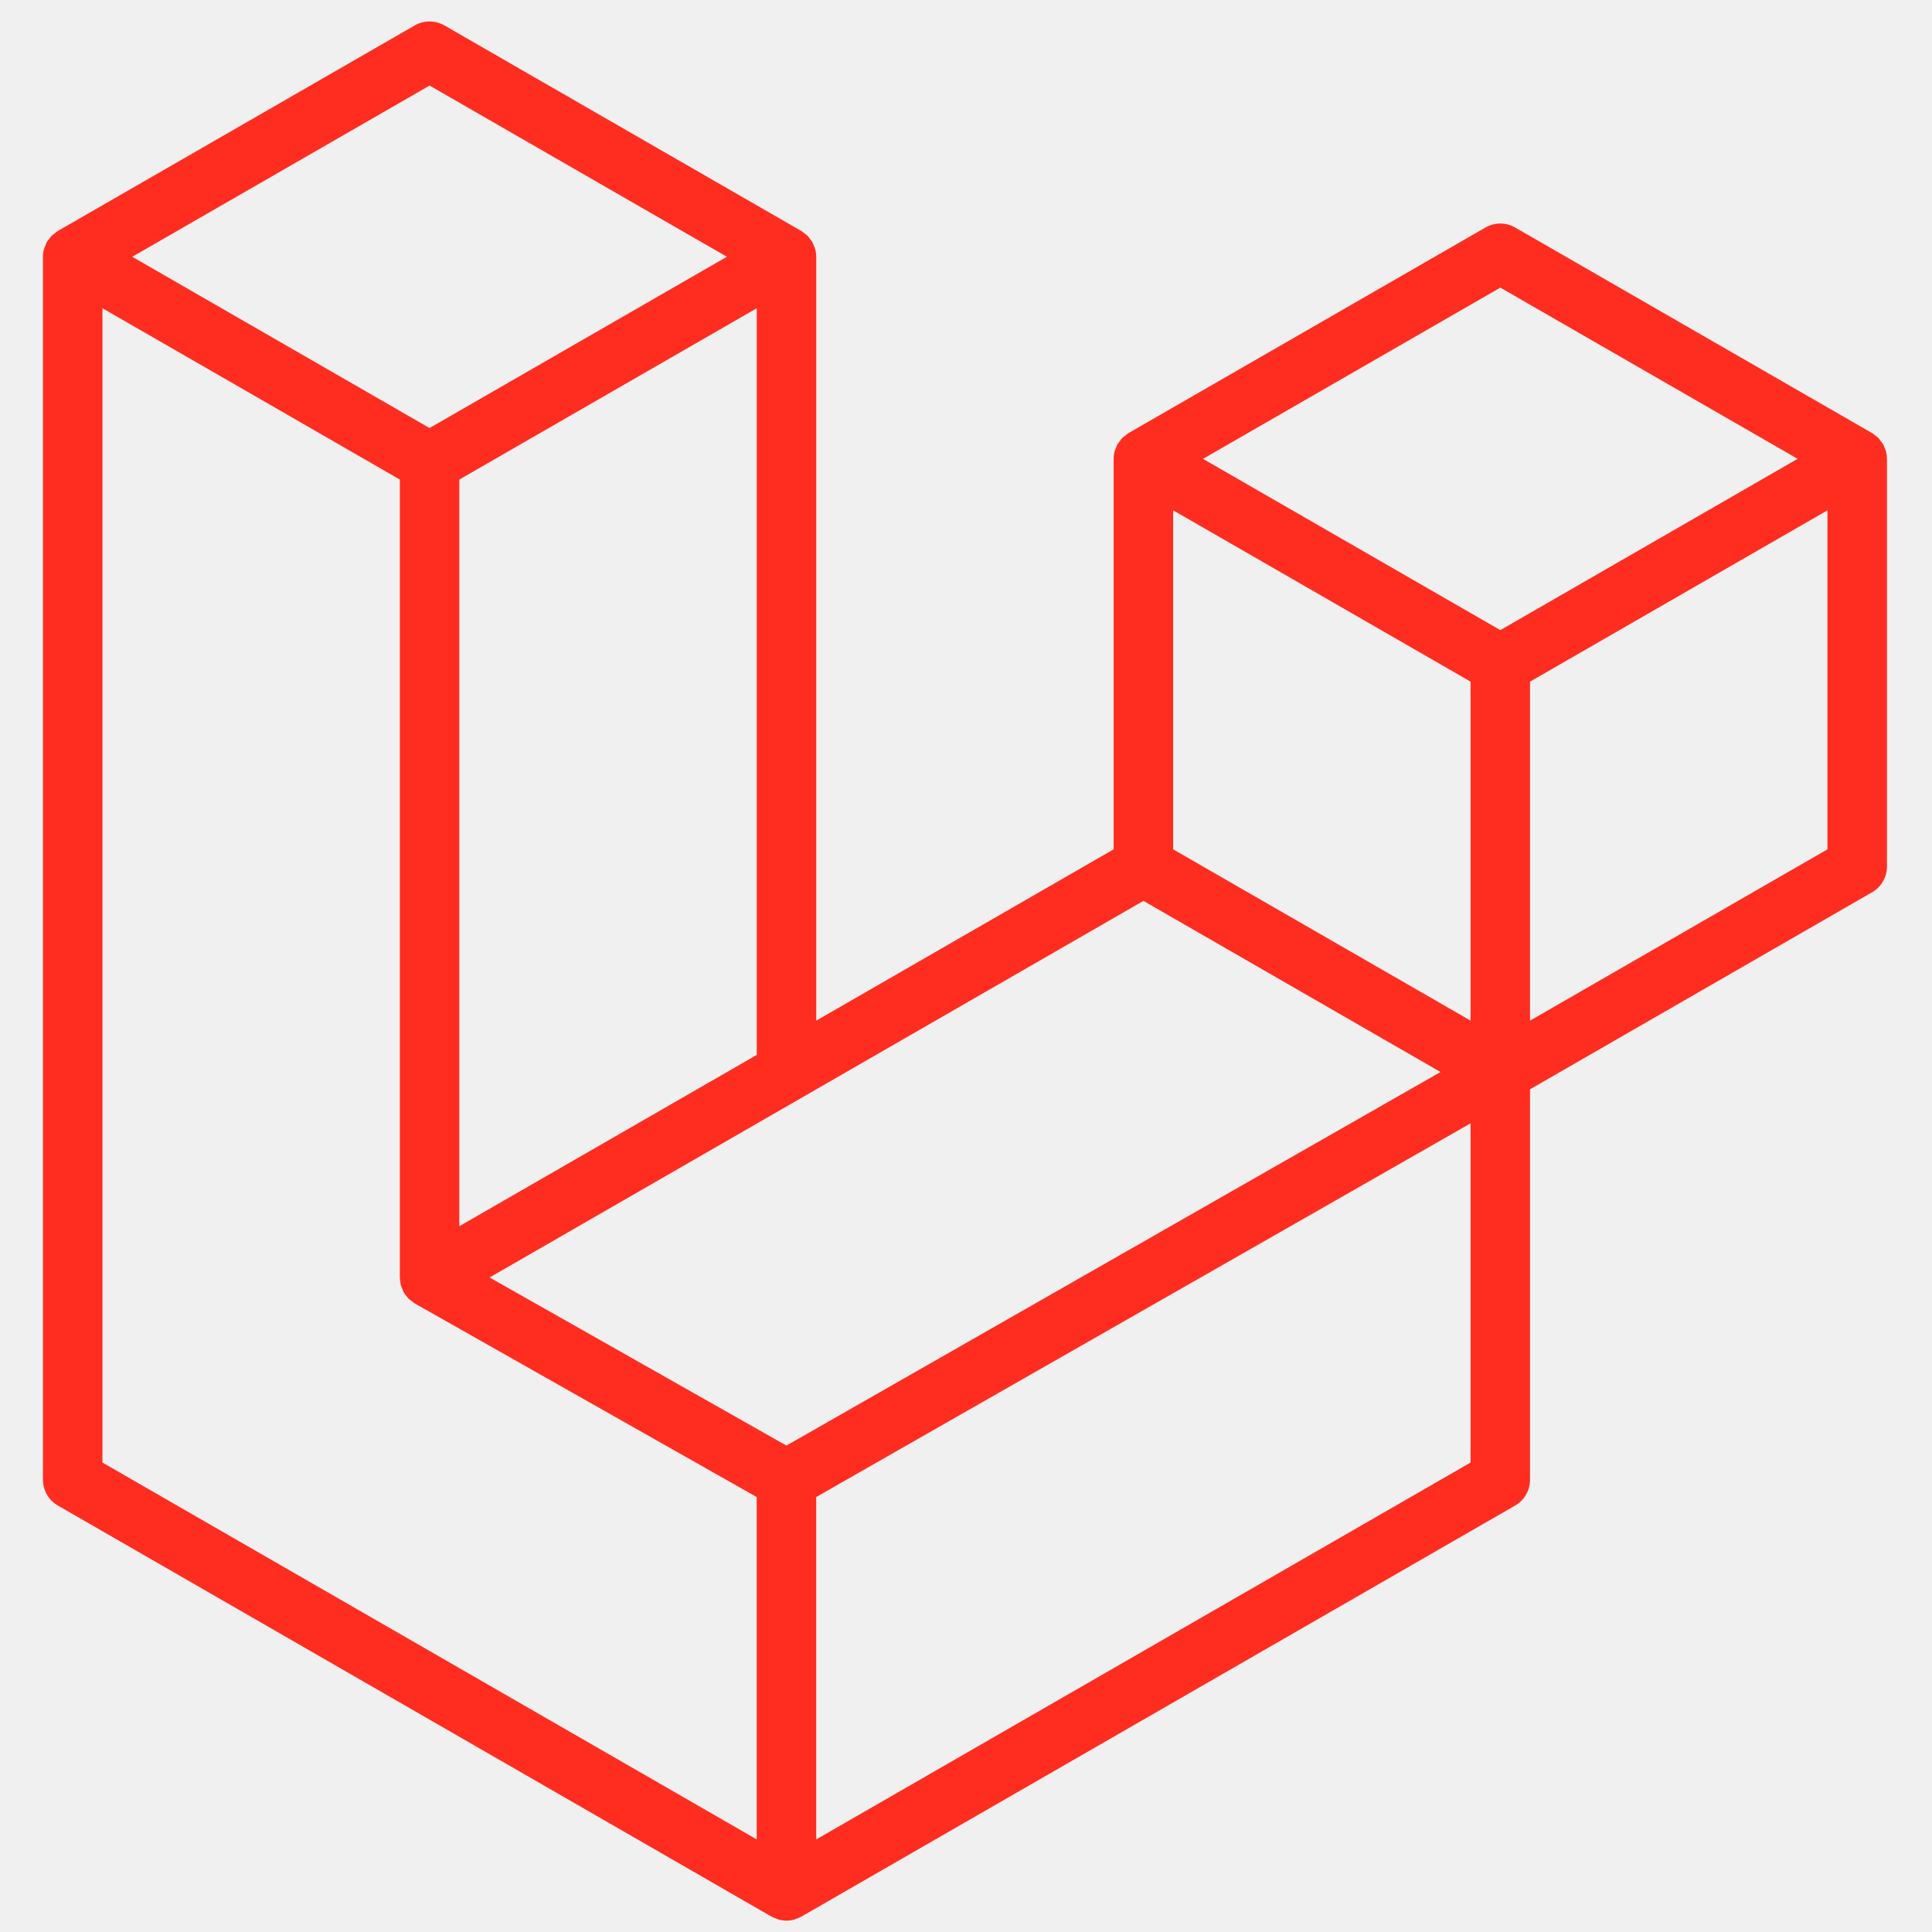
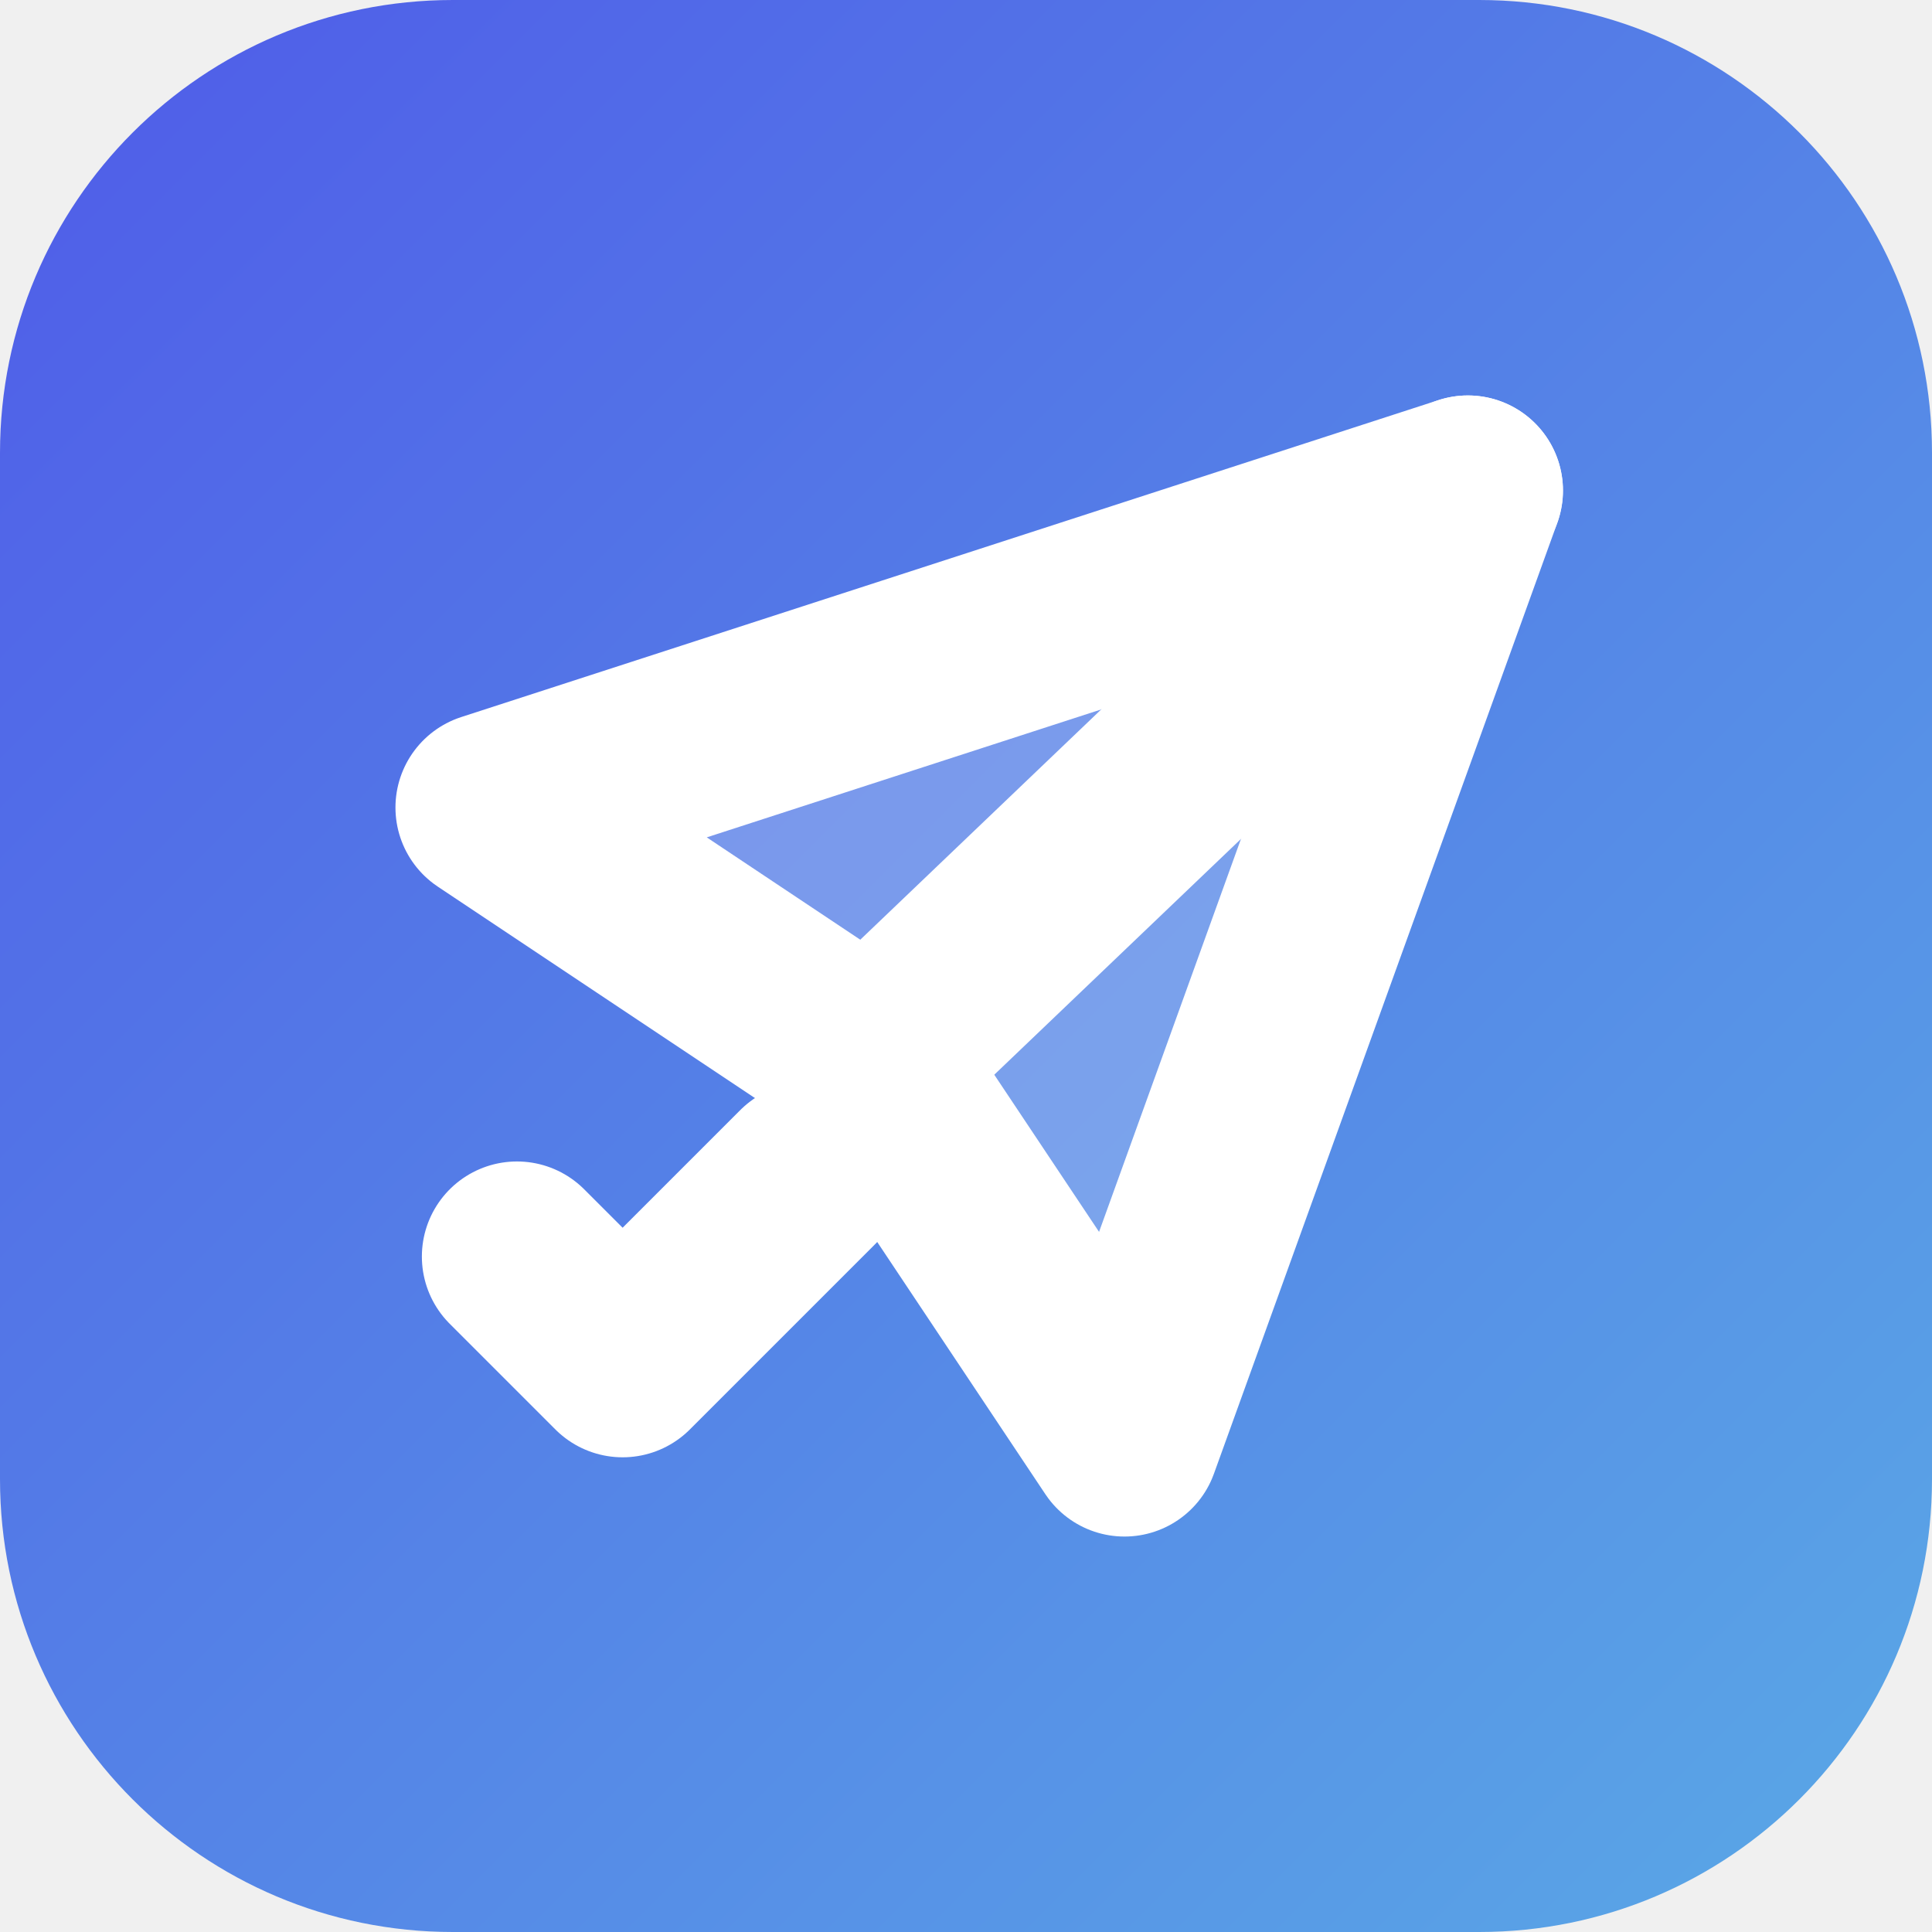
- <svg xmlns="http://www.w3.org/2000/svg" width="166" height="166" viewBox="0 0 166 166" fill="none">
-   <path fill-rule="evenodd" clip-rule="evenodd" d="M162.041 38.759C162.099 38.977 162.129 39.201 162.13 39.426V74.452C162.13 74.902 162.011 75.344 161.786 75.733C161.561 76.122 161.237 76.444 160.847 76.668L131.462 93.594V127.141C131.462 128.054 130.977 128.897 130.186 129.357L68.847 164.683C68.707 164.763 68.554 164.814 68.401 164.868C68.343 164.887 68.289 164.922 68.228 164.938C67.8 165.051 67.349 165.051 66.92 164.938C66.85 164.919 66.786 164.881 66.719 164.855C66.579 164.804 66.432 164.76 66.298 164.683L4.972 129.357C4.583 129.133 4.259 128.81 4.034 128.421C3.808 128.032 3.69 127.591 3.689 127.141L3.689 22.063C3.689 21.834 3.721 21.61 3.779 21.393C3.798 21.32 3.843 21.253 3.868 21.179C3.916 21.045 3.961 20.908 4.031 20.783C4.079 20.7 4.149 20.633 4.206 20.557C4.28 20.454 4.347 20.349 4.433 20.26C4.506 20.186 4.602 20.132 4.685 20.068C4.778 19.992 4.861 19.909 4.966 19.848L35.633 2.185C36.022 1.961 36.462 1.844 36.91 1.844C37.358 1.844 37.798 1.961 38.186 2.185L68.851 19.848H68.857C68.959 19.912 69.045 19.992 69.138 20.065C69.221 20.129 69.313 20.186 69.387 20.257C69.476 20.349 69.54 20.454 69.616 20.557C69.671 20.633 69.744 20.7 69.789 20.783C69.862 20.911 69.904 21.045 69.955 21.179C69.98 21.253 70.025 21.32 70.044 21.396C70.103 21.614 70.133 21.838 70.133 22.063V87.694L95.686 72.974V39.423C95.686 39.2 95.718 38.973 95.775 38.759C95.798 38.683 95.839 38.615 95.865 38.542C95.916 38.408 95.96 38.271 96.031 38.146C96.079 38.063 96.149 37.996 96.203 37.92C96.279 37.818 96.343 37.712 96.433 37.623C96.506 37.549 96.599 37.495 96.681 37.431C96.777 37.355 96.86 37.272 96.962 37.211L127.633 19.548C128.021 19.324 128.461 19.206 128.91 19.206C129.358 19.206 129.798 19.324 130.186 19.548L160.85 37.211C160.959 37.275 161.042 37.355 161.137 37.428C161.217 37.492 161.31 37.549 161.383 37.62C161.473 37.712 161.536 37.818 161.613 37.92C161.67 37.996 161.741 38.063 161.785 38.146C161.859 38.271 161.9 38.408 161.951 38.542C161.98 38.615 162.021 38.683 162.041 38.759ZM157.018 72.974V43.848L146.287 50.028L131.462 58.568V87.694L157.021 72.974H157.018ZM126.354 125.663V96.518L111.771 104.85L70.13 128.626V158.046L126.354 125.663ZM8.801 26.485V125.663L65.018 158.043V128.629L35.649 112L35.64 111.994L35.627 111.988C35.528 111.93 35.445 111.847 35.353 111.777C35.273 111.713 35.18 111.662 35.11 111.592L35.104 111.582C35.021 111.502 34.963 111.403 34.893 111.314C34.829 111.228 34.753 111.154 34.702 111.065L34.699 111.055C34.641 110.96 34.606 110.845 34.565 110.736C34.523 110.64 34.469 110.551 34.443 110.449C34.411 110.328 34.405 110.197 34.392 110.072C34.379 109.976 34.354 109.881 34.354 109.785V109.778V41.205L19.532 32.662L8.801 26.485ZM36.913 7.35L11.364 22.063L36.907 36.777L62.453 22.06L36.907 7.35H36.913ZM50.2 99.174L65.022 90.637V26.485L54.291 32.665L39.466 41.205V105.357L50.2 99.174ZM128.91 24.713L103.363 39.426L128.91 54.14L154.453 39.423L128.91 24.713ZM126.354 58.568L111.529 50.028L100.798 43.848V72.974L115.619 81.511L126.354 87.694V58.568ZM67.571 124.205L105.042 102.803L123.772 92.109L98.245 77.405L68.854 94.334L42.066 109.762L67.571 124.205Z" fill="#FF2D20" />
+ <svg xmlns="http://www.w3.org/2000/svg" viewBox="0 0 64 64">
+   <defs>
+     <linearGradient id="tile" x1="0" y1="0" x2="1" y2="1">
+       <stop offset="0" stop-color="#4f5be8" />
+       <stop offset="1" stop-color="#5aa9e6" />
+     </linearGradient>
+   </defs>
+   <rect width="64" height="64" rx="15" fill="url(#tile)" />
+   <g fill="none" stroke="#fff" stroke-width="3.6" stroke-linecap="round" stroke-linejoin="round" transform="translate(11 11) scale(1.75)">
+     <path d="M21.5 3 10.2 13.8" />
+     <path d="M21.5 3 15 21l-4.8-7.2L3 9z" fill="#fff" fill-opacity=".22" />
+     <path d="m3.5 17.5 2 2 3.5-3.5" />
+   </g>
</svg>
